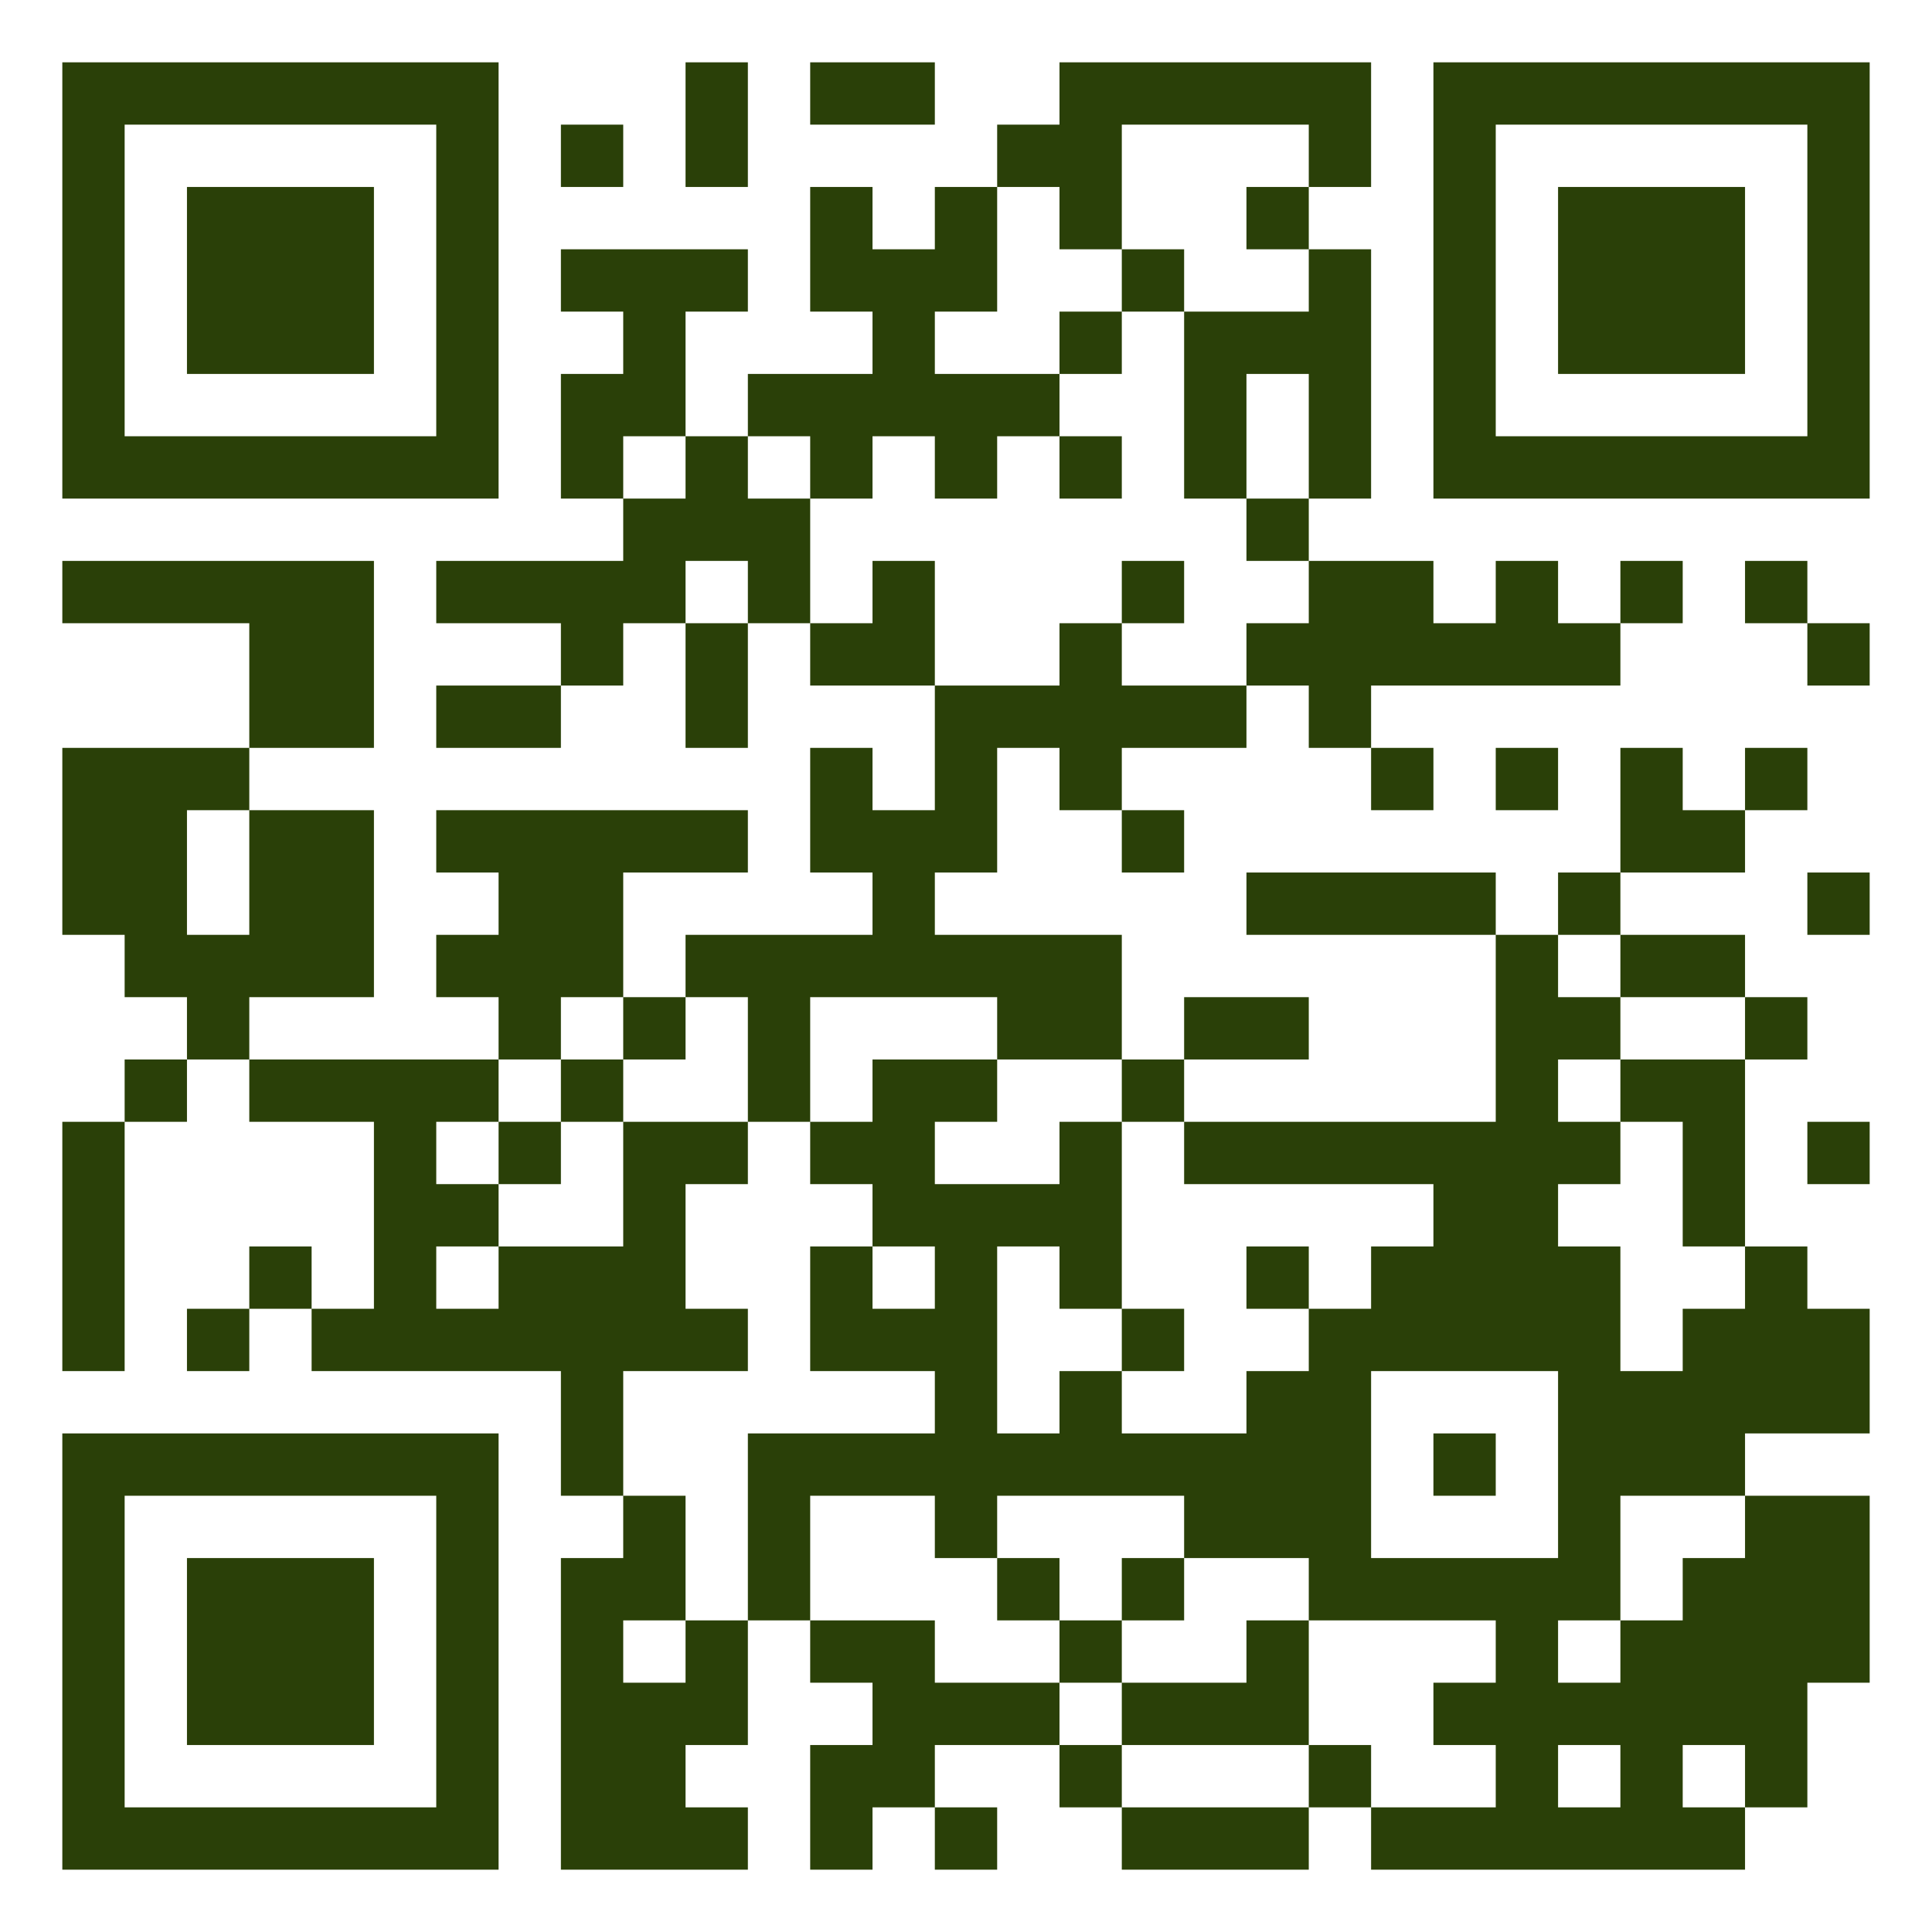
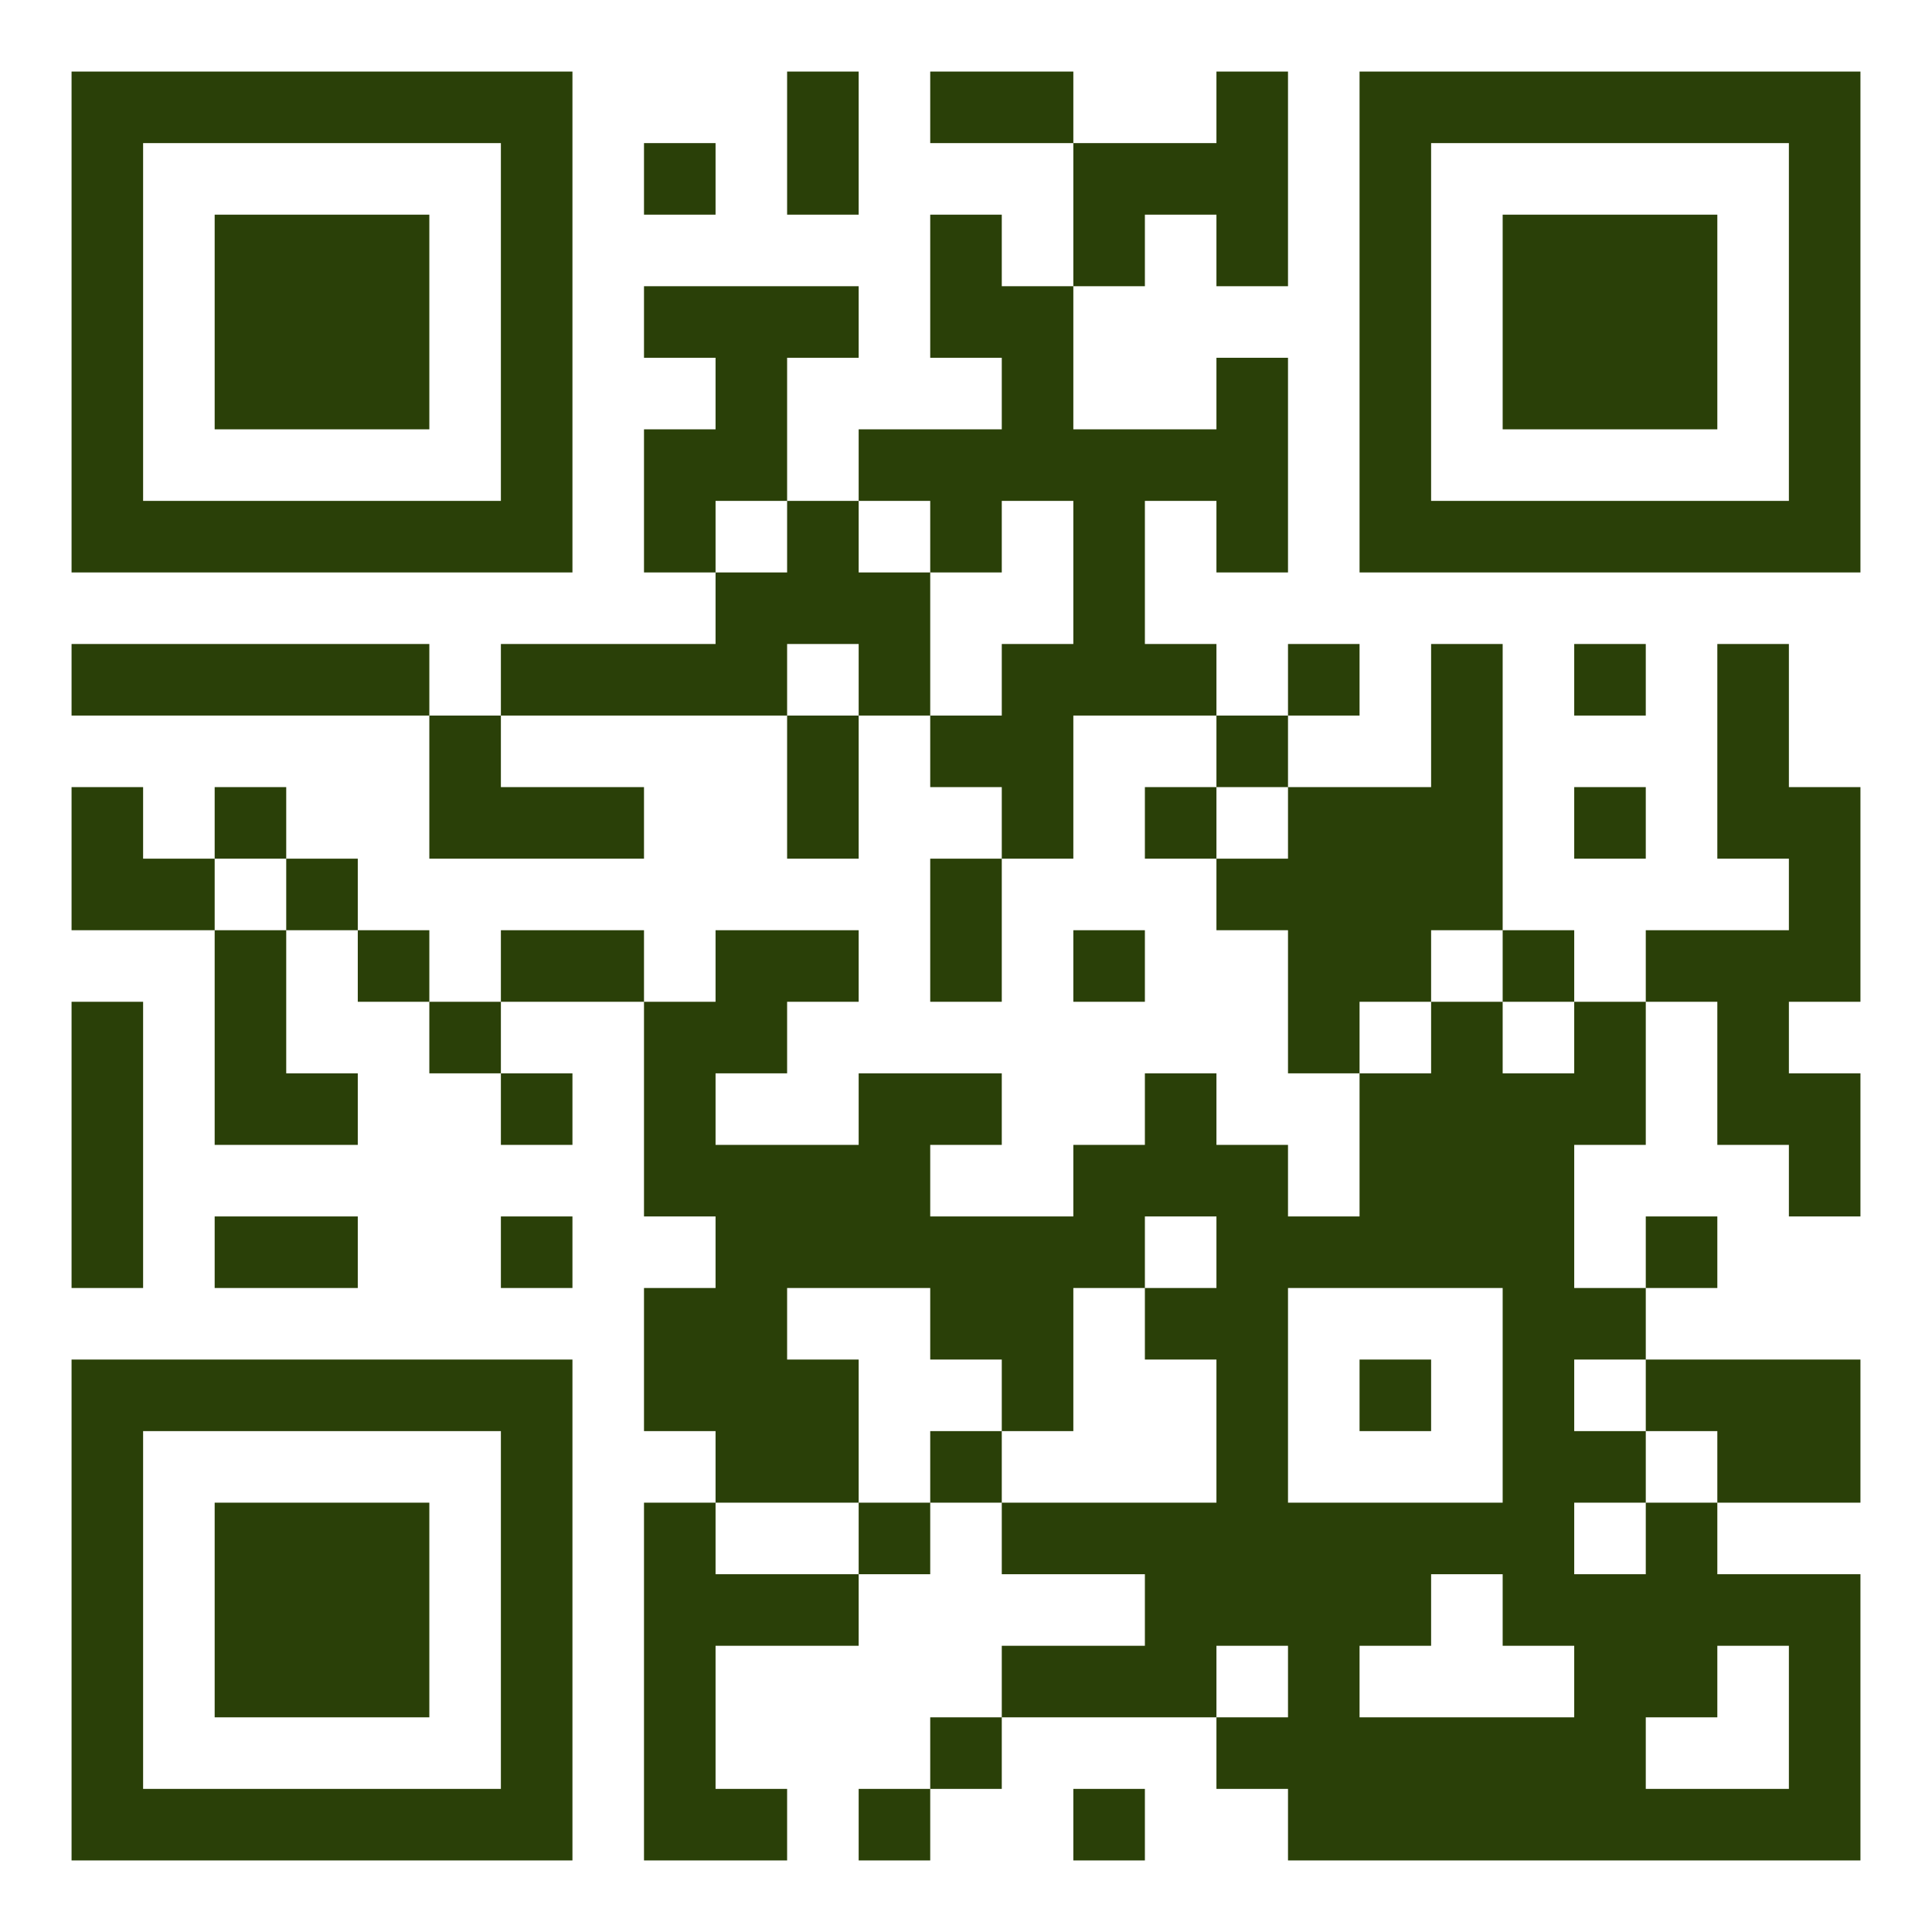
- <svg xmlns="http://www.w3.org/2000/svg" version="1.1" width="403" height="403">
-   <rect style="fill:rgb(255, 255, 255);fill-opacity:1" x="0" y="0" width="403" height="403" />
+ <svg xmlns="http://www.w3.org/2000/svg" version="1.1" width="486" height="486">
+   <rect style="fill:rgb(255, 255, 255);fill-opacity:1" x="0" y="0" width="486" height="486" />
  <g id="elements">
-     <path style="fill:rgb(42, 64, 8)" d="M 13,13 l 13,0 0,13 -13,0 z M 26,13 l 13,0 0,13 -13,0 z M 39,13 l 13,0 0,13 -13,0 z M 52,13 l 13,0 0,13 -13,0 z M 65,13 l 13,0 0,13 -13,0 z M 78,13 l 13,0 0,13 -13,0 z M 91,13 l 13,0 0,13 -13,0 z M 143,13 l 13,0 0,13 -13,0 z M 169,13 l 13,0 0,13 -13,0 z M 182,13 l 13,0 0,13 -13,0 z M 221,13 l 13,0 0,13 -13,0 z M 234,13 l 13,0 0,13 -13,0 z M 247,13 l 13,0 0,13 -13,0 z M 260,13 l 13,0 0,13 -13,0 z M 273,13 l 13,0 0,13 -13,0 z M 299,13 l 13,0 0,13 -13,0 z M 312,13 l 13,0 0,13 -13,0 z M 325,13 l 13,0 0,13 -13,0 z M 338,13 l 13,0 0,13 -13,0 z M 351,13 l 13,0 0,13 -13,0 z M 364,13 l 13,0 0,13 -13,0 z M 377,13 l 13,0 0,13 -13,0 z M 13,26 l 13,0 0,13 -13,0 z M 91,26 l 13,0 0,13 -13,0 z M 117,26 l 13,0 0,13 -13,0 z M 143,26 l 13,0 0,13 -13,0 z M 208,26 l 13,0 0,13 -13,0 z M 221,26 l 13,0 0,13 -13,0 z M 273,26 l 13,0 0,13 -13,0 z M 299,26 l 13,0 0,13 -13,0 z M 377,26 l 13,0 0,13 -13,0 z M 13,39 l 13,0 0,13 -13,0 z M 39,39 l 13,0 0,13 -13,0 z M 52,39 l 13,0 0,13 -13,0 z M 65,39 l 13,0 0,13 -13,0 z M 91,39 l 13,0 0,13 -13,0 z M 169,39 l 13,0 0,13 -13,0 z M 195,39 l 13,0 0,13 -13,0 z M 221,39 l 13,0 0,13 -13,0 z M 260,39 l 13,0 0,13 -13,0 z M 299,39 l 13,0 0,13 -13,0 z M 325,39 l 13,0 0,13 -13,0 z M 338,39 l 13,0 0,13 -13,0 z M 351,39 l 13,0 0,13 -13,0 z M 377,39 l 13,0 0,13 -13,0 z M 13,52 l 13,0 0,13 -13,0 z M 39,52 l 13,0 0,13 -13,0 z M 52,52 l 13,0 0,13 -13,0 z M 65,52 l 13,0 0,13 -13,0 z M 91,52 l 13,0 0,13 -13,0 z M 117,52 l 13,0 0,13 -13,0 z M 130,52 l 13,0 0,13 -13,0 z M 143,52 l 13,0 0,13 -13,0 z M 169,52 l 13,0 0,13 -13,0 z M 182,52 l 13,0 0,13 -13,0 z M 195,52 l 13,0 0,13 -13,0 z M 234,52 l 13,0 0,13 -13,0 z M 273,52 l 13,0 0,13 -13,0 z M 299,52 l 13,0 0,13 -13,0 z M 325,52 l 13,0 0,13 -13,0 z M 338,52 l 13,0 0,13 -13,0 z M 351,52 l 13,0 0,13 -13,0 z M 377,52 l 13,0 0,13 -13,0 z M 13,65 l 13,0 0,13 -13,0 z M 39,65 l 13,0 0,13 -13,0 z M 52,65 l 13,0 0,13 -13,0 z M 65,65 l 13,0 0,13 -13,0 z M 91,65 l 13,0 0,13 -13,0 z M 130,65 l 13,0 0,13 -13,0 z M 182,65 l 13,0 0,13 -13,0 z M 221,65 l 13,0 0,13 -13,0 z M 247,65 l 13,0 0,13 -13,0 z M 260,65 l 13,0 0,13 -13,0 z M 273,65 l 13,0 0,13 -13,0 z M 299,65 l 13,0 0,13 -13,0 z M 325,65 l 13,0 0,13 -13,0 z M 338,65 l 13,0 0,13 -13,0 z M 351,65 l 13,0 0,13 -13,0 z M 377,65 l 13,0 0,13 -13,0 z M 13,78 l 13,0 0,13 -13,0 z M 91,78 l 13,0 0,13 -13,0 z M 117,78 l 13,0 0,13 -13,0 z M 130,78 l 13,0 0,13 -13,0 z M 156,78 l 13,0 0,13 -13,0 z M 169,78 l 13,0 0,13 -13,0 z M 182,78 l 13,0 0,13 -13,0 z M 195,78 l 13,0 0,13 -13,0 z M 208,78 l 13,0 0,13 -13,0 z M 247,78 l 13,0 0,13 -13,0 z M 273,78 l 13,0 0,13 -13,0 z M 299,78 l 13,0 0,13 -13,0 z M 377,78 l 13,0 0,13 -13,0 z M 13,91 l 13,0 0,13 -13,0 z M 26,91 l 13,0 0,13 -13,0 z M 39,91 l 13,0 0,13 -13,0 z M 52,91 l 13,0 0,13 -13,0 z M 65,91 l 13,0 0,13 -13,0 z M 78,91 l 13,0 0,13 -13,0 z M 91,91 l 13,0 0,13 -13,0 z M 117,91 l 13,0 0,13 -13,0 z M 143,91 l 13,0 0,13 -13,0 z M 169,91 l 13,0 0,13 -13,0 z M 195,91 l 13,0 0,13 -13,0 z M 221,91 l 13,0 0,13 -13,0 z M 247,91 l 13,0 0,13 -13,0 z M 273,91 l 13,0 0,13 -13,0 z M 299,91 l 13,0 0,13 -13,0 z M 312,91 l 13,0 0,13 -13,0 z M 325,91 l 13,0 0,13 -13,0 z M 338,91 l 13,0 0,13 -13,0 z M 351,91 l 13,0 0,13 -13,0 z M 364,91 l 13,0 0,13 -13,0 z M 377,91 l 13,0 0,13 -13,0 z M 130,104 l 13,0 0,13 -13,0 z M 143,104 l 13,0 0,13 -13,0 z M 156,104 l 13,0 0,13 -13,0 z M 260,104 l 13,0 0,13 -13,0 z M 13,117 l 13,0 0,13 -13,0 z M 26,117 l 13,0 0,13 -13,0 z M 39,117 l 13,0 0,13 -13,0 z M 52,117 l 13,0 0,13 -13,0 z M 65,117 l 13,0 0,13 -13,0 z M 91,117 l 13,0 0,13 -13,0 z M 104,117 l 13,0 0,13 -13,0 z M 117,117 l 13,0 0,13 -13,0 z M 130,117 l 13,0 0,13 -13,0 z M 156,117 l 13,0 0,13 -13,0 z M 182,117 l 13,0 0,13 -13,0 z M 234,117 l 13,0 0,13 -13,0 z M 273,117 l 13,0 0,13 -13,0 z M 286,117 l 13,0 0,13 -13,0 z M 312,117 l 13,0 0,13 -13,0 z M 338,117 l 13,0 0,13 -13,0 z M 364,117 l 13,0 0,13 -13,0 z M 52,130 l 13,0 0,13 -13,0 z M 65,130 l 13,0 0,13 -13,0 z M 117,130 l 13,0 0,13 -13,0 z M 143,130 l 13,0 0,13 -13,0 z M 169,130 l 13,0 0,13 -13,0 z M 182,130 l 13,0 0,13 -13,0 z M 221,130 l 13,0 0,13 -13,0 z M 260,130 l 13,0 0,13 -13,0 z M 273,130 l 13,0 0,13 -13,0 z M 286,130 l 13,0 0,13 -13,0 z M 299,130 l 13,0 0,13 -13,0 z M 312,130 l 13,0 0,13 -13,0 z M 325,130 l 13,0 0,13 -13,0 z M 377,130 l 13,0 0,13 -13,0 z M 52,143 l 13,0 0,13 -13,0 z M 65,143 l 13,0 0,13 -13,0 z M 91,143 l 13,0 0,13 -13,0 z M 104,143 l 13,0 0,13 -13,0 z M 143,143 l 13,0 0,13 -13,0 z M 195,143 l 13,0 0,13 -13,0 z M 208,143 l 13,0 0,13 -13,0 z M 221,143 l 13,0 0,13 -13,0 z M 234,143 l 13,0 0,13 -13,0 z M 247,143 l 13,0 0,13 -13,0 z M 273,143 l 13,0 0,13 -13,0 z M 13,156 l 13,0 0,13 -13,0 z M 26,156 l 13,0 0,13 -13,0 z M 39,156 l 13,0 0,13 -13,0 z M 169,156 l 13,0 0,13 -13,0 z M 195,156 l 13,0 0,13 -13,0 z M 221,156 l 13,0 0,13 -13,0 z M 286,156 l 13,0 0,13 -13,0 z M 312,156 l 13,0 0,13 -13,0 z M 338,156 l 13,0 0,13 -13,0 z M 364,156 l 13,0 0,13 -13,0 z M 13,169 l 13,0 0,13 -13,0 z M 26,169 l 13,0 0,13 -13,0 z M 52,169 l 13,0 0,13 -13,0 z M 65,169 l 13,0 0,13 -13,0 z M 91,169 l 13,0 0,13 -13,0 z M 104,169 l 13,0 0,13 -13,0 z M 117,169 l 13,0 0,13 -13,0 z M 130,169 l 13,0 0,13 -13,0 z M 143,169 l 13,0 0,13 -13,0 z M 169,169 l 13,0 0,13 -13,0 z M 182,169 l 13,0 0,13 -13,0 z M 195,169 l 13,0 0,13 -13,0 z M 234,169 l 13,0 0,13 -13,0 z M 338,169 l 13,0 0,13 -13,0 z M 351,169 l 13,0 0,13 -13,0 z M 13,182 l 13,0 0,13 -13,0 z M 26,182 l 13,0 0,13 -13,0 z M 52,182 l 13,0 0,13 -13,0 z M 65,182 l 13,0 0,13 -13,0 z M 104,182 l 13,0 0,13 -13,0 z M 117,182 l 13,0 0,13 -13,0 z M 182,182 l 13,0 0,13 -13,0 z M 260,182 l 13,0 0,13 -13,0 z M 273,182 l 13,0 0,13 -13,0 z M 286,182 l 13,0 0,13 -13,0 z M 299,182 l 13,0 0,13 -13,0 z M 325,182 l 13,0 0,13 -13,0 z M 377,182 l 13,0 0,13 -13,0 z M 26,195 l 13,0 0,13 -13,0 z M 39,195 l 13,0 0,13 -13,0 z M 52,195 l 13,0 0,13 -13,0 z M 65,195 l 13,0 0,13 -13,0 z M 91,195 l 13,0 0,13 -13,0 z M 104,195 l 13,0 0,13 -13,0 z M 117,195 l 13,0 0,13 -13,0 z M 143,195 l 13,0 0,13 -13,0 z M 156,195 l 13,0 0,13 -13,0 z M 169,195 l 13,0 0,13 -13,0 z M 182,195 l 13,0 0,13 -13,0 z M 195,195 l 13,0 0,13 -13,0 z M 208,195 l 13,0 0,13 -13,0 z M 221,195 l 13,0 0,13 -13,0 z M 312,195 l 13,0 0,13 -13,0 z M 338,195 l 13,0 0,13 -13,0 z M 351,195 l 13,0 0,13 -13,0 z M 39,208 l 13,0 0,13 -13,0 z M 104,208 l 13,0 0,13 -13,0 z M 130,208 l 13,0 0,13 -13,0 z M 156,208 l 13,0 0,13 -13,0 z M 208,208 l 13,0 0,13 -13,0 z M 221,208 l 13,0 0,13 -13,0 z M 247,208 l 13,0 0,13 -13,0 z M 260,208 l 13,0 0,13 -13,0 z M 312,208 l 13,0 0,13 -13,0 z M 325,208 l 13,0 0,13 -13,0 z M 364,208 l 13,0 0,13 -13,0 z M 26,221 l 13,0 0,13 -13,0 z M 52,221 l 13,0 0,13 -13,0 z M 65,221 l 13,0 0,13 -13,0 z M 78,221 l 13,0 0,13 -13,0 z M 91,221 l 13,0 0,13 -13,0 z M 117,221 l 13,0 0,13 -13,0 z M 156,221 l 13,0 0,13 -13,0 z M 182,221 l 13,0 0,13 -13,0 z M 195,221 l 13,0 0,13 -13,0 z M 234,221 l 13,0 0,13 -13,0 z M 312,221 l 13,0 0,13 -13,0 z M 338,221 l 13,0 0,13 -13,0 z M 351,221 l 13,0 0,13 -13,0 z M 13,234 l 13,0 0,13 -13,0 z M 78,234 l 13,0 0,13 -13,0 z M 104,234 l 13,0 0,13 -13,0 z M 130,234 l 13,0 0,13 -13,0 z M 143,234 l 13,0 0,13 -13,0 z M 169,234 l 13,0 0,13 -13,0 z M 182,234 l 13,0 0,13 -13,0 z M 221,234 l 13,0 0,13 -13,0 z M 247,234 l 13,0 0,13 -13,0 z M 260,234 l 13,0 0,13 -13,0 z M 273,234 l 13,0 0,13 -13,0 z M 286,234 l 13,0 0,13 -13,0 z M 299,234 l 13,0 0,13 -13,0 z M 312,234 l 13,0 0,13 -13,0 z M 325,234 l 13,0 0,13 -13,0 z M 351,234 l 13,0 0,13 -13,0 z M 377,234 l 13,0 0,13 -13,0 z M 13,247 l 13,0 0,13 -13,0 z M 78,247 l 13,0 0,13 -13,0 z M 91,247 l 13,0 0,13 -13,0 z M 130,247 l 13,0 0,13 -13,0 z M 182,247 l 13,0 0,13 -13,0 z M 195,247 l 13,0 0,13 -13,0 z M 208,247 l 13,0 0,13 -13,0 z M 221,247 l 13,0 0,13 -13,0 z M 299,247 l 13,0 0,13 -13,0 z M 312,247 l 13,0 0,13 -13,0 z M 351,247 l 13,0 0,13 -13,0 z M 13,260 l 13,0 0,13 -13,0 z M 52,260 l 13,0 0,13 -13,0 z M 78,260 l 13,0 0,13 -13,0 z M 104,260 l 13,0 0,13 -13,0 z M 117,260 l 13,0 0,13 -13,0 z M 130,260 l 13,0 0,13 -13,0 z M 169,260 l 13,0 0,13 -13,0 z M 195,260 l 13,0 0,13 -13,0 z M 221,260 l 13,0 0,13 -13,0 z M 260,260 l 13,0 0,13 -13,0 z M 286,260 l 13,0 0,13 -13,0 z M 299,260 l 13,0 0,13 -13,0 z M 312,260 l 13,0 0,13 -13,0 z M 325,260 l 13,0 0,13 -13,0 z M 364,260 l 13,0 0,13 -13,0 z M 13,273 l 13,0 0,13 -13,0 z M 39,273 l 13,0 0,13 -13,0 z M 65,273 l 13,0 0,13 -13,0 z M 78,273 l 13,0 0,13 -13,0 z M 91,273 l 13,0 0,13 -13,0 z M 104,273 l 13,0 0,13 -13,0 z M 117,273 l 13,0 0,13 -13,0 z M 130,273 l 13,0 0,13 -13,0 z M 143,273 l 13,0 0,13 -13,0 z M 169,273 l 13,0 0,13 -13,0 z M 182,273 l 13,0 0,13 -13,0 z M 195,273 l 13,0 0,13 -13,0 z M 234,273 l 13,0 0,13 -13,0 z M 273,273 l 13,0 0,13 -13,0 z M 286,273 l 13,0 0,13 -13,0 z M 299,273 l 13,0 0,13 -13,0 z M 312,273 l 13,0 0,13 -13,0 z M 325,273 l 13,0 0,13 -13,0 z M 351,273 l 13,0 0,13 -13,0 z M 364,273 l 13,0 0,13 -13,0 z M 377,273 l 13,0 0,13 -13,0 z M 117,286 l 13,0 0,13 -13,0 z M 195,286 l 13,0 0,13 -13,0 z M 221,286 l 13,0 0,13 -13,0 z M 260,286 l 13,0 0,13 -13,0 z M 273,286 l 13,0 0,13 -13,0 z M 325,286 l 13,0 0,13 -13,0 z M 338,286 l 13,0 0,13 -13,0 z M 351,286 l 13,0 0,13 -13,0 z M 364,286 l 13,0 0,13 -13,0 z M 377,286 l 13,0 0,13 -13,0 z M 13,299 l 13,0 0,13 -13,0 z M 26,299 l 13,0 0,13 -13,0 z M 39,299 l 13,0 0,13 -13,0 z M 52,299 l 13,0 0,13 -13,0 z M 65,299 l 13,0 0,13 -13,0 z M 78,299 l 13,0 0,13 -13,0 z M 91,299 l 13,0 0,13 -13,0 z M 117,299 l 13,0 0,13 -13,0 z M 156,299 l 13,0 0,13 -13,0 z M 169,299 l 13,0 0,13 -13,0 z M 182,299 l 13,0 0,13 -13,0 z M 195,299 l 13,0 0,13 -13,0 z M 208,299 l 13,0 0,13 -13,0 z M 221,299 l 13,0 0,13 -13,0 z M 234,299 l 13,0 0,13 -13,0 z M 247,299 l 13,0 0,13 -13,0 z M 260,299 l 13,0 0,13 -13,0 z M 273,299 l 13,0 0,13 -13,0 z M 299,299 l 13,0 0,13 -13,0 z M 325,299 l 13,0 0,13 -13,0 z M 338,299 l 13,0 0,13 -13,0 z M 351,299 l 13,0 0,13 -13,0 z M 13,312 l 13,0 0,13 -13,0 z M 91,312 l 13,0 0,13 -13,0 z M 130,312 l 13,0 0,13 -13,0 z M 156,312 l 13,0 0,13 -13,0 z M 195,312 l 13,0 0,13 -13,0 z M 247,312 l 13,0 0,13 -13,0 z M 260,312 l 13,0 0,13 -13,0 z M 273,312 l 13,0 0,13 -13,0 z M 325,312 l 13,0 0,13 -13,0 z M 364,312 l 13,0 0,13 -13,0 z M 377,312 l 13,0 0,13 -13,0 z M 13,325 l 13,0 0,13 -13,0 z M 39,325 l 13,0 0,13 -13,0 z M 52,325 l 13,0 0,13 -13,0 z M 65,325 l 13,0 0,13 -13,0 z M 91,325 l 13,0 0,13 -13,0 z M 117,325 l 13,0 0,13 -13,0 z M 130,325 l 13,0 0,13 -13,0 z M 156,325 l 13,0 0,13 -13,0 z M 208,325 l 13,0 0,13 -13,0 z M 234,325 l 13,0 0,13 -13,0 z M 273,325 l 13,0 0,13 -13,0 z M 286,325 l 13,0 0,13 -13,0 z M 299,325 l 13,0 0,13 -13,0 z M 312,325 l 13,0 0,13 -13,0 z M 325,325 l 13,0 0,13 -13,0 z M 351,325 l 13,0 0,13 -13,0 z M 364,325 l 13,0 0,13 -13,0 z M 377,325 l 13,0 0,13 -13,0 z M 13,338 l 13,0 0,13 -13,0 z M 39,338 l 13,0 0,13 -13,0 z M 52,338 l 13,0 0,13 -13,0 z M 65,338 l 13,0 0,13 -13,0 z M 91,338 l 13,0 0,13 -13,0 z M 117,338 l 13,0 0,13 -13,0 z M 143,338 l 13,0 0,13 -13,0 z M 169,338 l 13,0 0,13 -13,0 z M 182,338 l 13,0 0,13 -13,0 z M 221,338 l 13,0 0,13 -13,0 z M 260,338 l 13,0 0,13 -13,0 z M 312,338 l 13,0 0,13 -13,0 z M 338,338 l 13,0 0,13 -13,0 z M 351,338 l 13,0 0,13 -13,0 z M 364,338 l 13,0 0,13 -13,0 z M 377,338 l 13,0 0,13 -13,0 z M 13,351 l 13,0 0,13 -13,0 z M 39,351 l 13,0 0,13 -13,0 z M 52,351 l 13,0 0,13 -13,0 z M 65,351 l 13,0 0,13 -13,0 z M 91,351 l 13,0 0,13 -13,0 z M 117,351 l 13,0 0,13 -13,0 z M 130,351 l 13,0 0,13 -13,0 z M 143,351 l 13,0 0,13 -13,0 z M 182,351 l 13,0 0,13 -13,0 z M 195,351 l 13,0 0,13 -13,0 z M 208,351 l 13,0 0,13 -13,0 z M 234,351 l 13,0 0,13 -13,0 z M 247,351 l 13,0 0,13 -13,0 z M 260,351 l 13,0 0,13 -13,0 z M 299,351 l 13,0 0,13 -13,0 z M 312,351 l 13,0 0,13 -13,0 z M 325,351 l 13,0 0,13 -13,0 z M 338,351 l 13,0 0,13 -13,0 z M 351,351 l 13,0 0,13 -13,0 z M 364,351 l 13,0 0,13 -13,0 z M 13,364 l 13,0 0,13 -13,0 z M 91,364 l 13,0 0,13 -13,0 z M 117,364 l 13,0 0,13 -13,0 z M 130,364 l 13,0 0,13 -13,0 z M 169,364 l 13,0 0,13 -13,0 z M 182,364 l 13,0 0,13 -13,0 z M 221,364 l 13,0 0,13 -13,0 z M 273,364 l 13,0 0,13 -13,0 z M 312,364 l 13,0 0,13 -13,0 z M 338,364 l 13,0 0,13 -13,0 z M 364,364 l 13,0 0,13 -13,0 z M 13,377 l 13,0 0,13 -13,0 z M 26,377 l 13,0 0,13 -13,0 z M 39,377 l 13,0 0,13 -13,0 z M 52,377 l 13,0 0,13 -13,0 z M 65,377 l 13,0 0,13 -13,0 z M 78,377 l 13,0 0,13 -13,0 z M 91,377 l 13,0 0,13 -13,0 z M 117,377 l 13,0 0,13 -13,0 z M 130,377 l 13,0 0,13 -13,0 z M 143,377 l 13,0 0,13 -13,0 z M 169,377 l 13,0 0,13 -13,0 z M 195,377 l 13,0 0,13 -13,0 z M 234,377 l 13,0 0,13 -13,0 z M 247,377 l 13,0 0,13 -13,0 z M 260,377 l 13,0 0,13 -13,0 z M 286,377 l 13,0 0,13 -13,0 z M 299,377 l 13,0 0,13 -13,0 z M 312,377 l 13,0 0,13 -13,0 z M 325,377 l 13,0 0,13 -13,0 z M 338,377 l 13,0 0,13 -13,0 z M 351,377 l 13,0 0,13 -13,0 z " />
+     <path style="fill:rgb(42, 64, 8)" d="M 18,18 l 18,0 0,18 -18,0 z M 36,18 l 18,0 0,18 -18,0 z M 54,18 l 18,0 0,18 -18,0 z M 72,18 l 18,0 0,18 -18,0 z M 90,18 l 18,0 0,18 -18,0 z M 108,18 l 18,0 0,18 -18,0 z M 126,18 l 18,0 0,18 -18,0 z M 198,18 l 18,0 0,18 -18,0 z M 234,18 l 18,0 0,18 -18,0 z M 252,18 l 18,0 0,18 -18,0 z M 306,18 l 18,0 0,18 -18,0 z M 342,18 l 18,0 0,18 -18,0 z M 360,18 l 18,0 0,18 -18,0 z M 378,18 l 18,0 0,18 -18,0 z M 396,18 l 18,0 0,18 -18,0 z M 414,18 l 18,0 0,18 -18,0 z M 432,18 l 18,0 0,18 -18,0 z M 450,18 l 18,0 0,18 -18,0 z M 18,36 l 18,0 0,18 -18,0 z M 126,36 l 18,0 0,18 -18,0 z M 162,36 l 18,0 0,18 -18,0 z M 198,36 l 18,0 0,18 -18,0 z M 270,36 l 18,0 0,18 -18,0 z M 288,36 l 18,0 0,18 -18,0 z M 306,36 l 18,0 0,18 -18,0 z M 342,36 l 18,0 0,18 -18,0 z M 450,36 l 18,0 0,18 -18,0 z M 18,54 l 18,0 0,18 -18,0 z M 54,54 l 18,0 0,18 -18,0 z M 72,54 l 18,0 0,18 -18,0 z M 90,54 l 18,0 0,18 -18,0 z M 126,54 l 18,0 0,18 -18,0 z M 234,54 l 18,0 0,18 -18,0 z M 270,54 l 18,0 0,18 -18,0 z M 306,54 l 18,0 0,18 -18,0 z M 342,54 l 18,0 0,18 -18,0 z M 378,54 l 18,0 0,18 -18,0 z M 396,54 l 18,0 0,18 -18,0 z M 414,54 l 18,0 0,18 -18,0 z M 450,54 l 18,0 0,18 -18,0 z M 18,72 l 18,0 0,18 -18,0 z M 54,72 l 18,0 0,18 -18,0 z M 72,72 l 18,0 0,18 -18,0 z M 90,72 l 18,0 0,18 -18,0 z M 126,72 l 18,0 0,18 -18,0 z M 162,72 l 18,0 0,18 -18,0 z M 180,72 l 18,0 0,18 -18,0 z M 198,72 l 18,0 0,18 -18,0 z M 234,72 l 18,0 0,18 -18,0 z M 252,72 l 18,0 0,18 -18,0 z M 342,72 l 18,0 0,18 -18,0 z M 378,72 l 18,0 0,18 -18,0 z M 396,72 l 18,0 0,18 -18,0 z M 414,72 l 18,0 0,18 -18,0 z M 450,72 l 18,0 0,18 -18,0 z M 18,90 l 18,0 0,18 -18,0 z M 54,90 l 18,0 0,18 -18,0 z M 72,90 l 18,0 0,18 -18,0 z M 90,90 l 18,0 0,18 -18,0 z M 126,90 l 18,0 0,18 -18,0 z M 180,90 l 18,0 0,18 -18,0 z M 252,90 l 18,0 0,18 -18,0 z M 306,90 l 18,0 0,18 -18,0 z M 342,90 l 18,0 0,18 -18,0 z M 378,90 l 18,0 0,18 -18,0 z M 396,90 l 18,0 0,18 -18,0 z M 414,90 l 18,0 0,18 -18,0 z M 450,90 l 18,0 0,18 -18,0 z M 18,108 l 18,0 0,18 -18,0 z M 126,108 l 18,0 0,18 -18,0 z M 162,108 l 18,0 0,18 -18,0 z M 180,108 l 18,0 0,18 -18,0 z M 216,108 l 18,0 0,18 -18,0 z M 234,108 l 18,0 0,18 -18,0 z M 252,108 l 18,0 0,18 -18,0 z M 270,108 l 18,0 0,18 -18,0 z M 288,108 l 18,0 0,18 -18,0 z M 306,108 l 18,0 0,18 -18,0 z M 342,108 l 18,0 0,18 -18,0 z M 450,108 l 18,0 0,18 -18,0 z M 18,126 l 18,0 0,18 -18,0 z M 36,126 l 18,0 0,18 -18,0 z M 54,126 l 18,0 0,18 -18,0 z M 72,126 l 18,0 0,18 -18,0 z M 90,126 l 18,0 0,18 -18,0 z M 108,126 l 18,0 0,18 -18,0 z M 126,126 l 18,0 0,18 -18,0 z M 162,126 l 18,0 0,18 -18,0 z M 198,126 l 18,0 0,18 -18,0 z M 234,126 l 18,0 0,18 -18,0 z M 270,126 l 18,0 0,18 -18,0 z M 306,126 l 18,0 0,18 -18,0 z M 342,126 l 18,0 0,18 -18,0 z M 360,126 l 18,0 0,18 -18,0 z M 378,126 l 18,0 0,18 -18,0 z M 396,126 l 18,0 0,18 -18,0 z M 414,126 l 18,0 0,18 -18,0 z M 432,126 l 18,0 0,18 -18,0 z M 450,126 l 18,0 0,18 -18,0 z M 180,144 l 18,0 0,18 -18,0 z M 198,144 l 18,0 0,18 -18,0 z M 216,144 l 18,0 0,18 -18,0 z M 270,144 l 18,0 0,18 -18,0 z M 18,162 l 18,0 0,18 -18,0 z M 36,162 l 18,0 0,18 -18,0 z M 54,162 l 18,0 0,18 -18,0 z M 72,162 l 18,0 0,18 -18,0 z M 90,162 l 18,0 0,18 -18,0 z M 126,162 l 18,0 0,18 -18,0 z M 144,162 l 18,0 0,18 -18,0 z M 162,162 l 18,0 0,18 -18,0 z M 180,162 l 18,0 0,18 -18,0 z M 216,162 l 18,0 0,18 -18,0 z M 252,162 l 18,0 0,18 -18,0 z M 270,162 l 18,0 0,18 -18,0 z M 288,162 l 18,0 0,18 -18,0 z M 324,162 l 18,0 0,18 -18,0 z M 360,162 l 18,0 0,18 -18,0 z M 396,162 l 18,0 0,18 -18,0 z M 432,162 l 18,0 0,18 -18,0 z M 108,180 l 18,0 0,18 -18,0 z M 198,180 l 18,0 0,18 -18,0 z M 234,180 l 18,0 0,18 -18,0 z M 252,180 l 18,0 0,18 -18,0 z M 306,180 l 18,0 0,18 -18,0 z M 360,180 l 18,0 0,18 -18,0 z M 432,180 l 18,0 0,18 -18,0 z M 18,198 l 18,0 0,18 -18,0 z M 54,198 l 18,0 0,18 -18,0 z M 108,198 l 18,0 0,18 -18,0 z M 126,198 l 18,0 0,18 -18,0 z M 144,198 l 18,0 0,18 -18,0 z M 198,198 l 18,0 0,18 -18,0 z M 252,198 l 18,0 0,18 -18,0 z M 288,198 l 18,0 0,18 -18,0 z M 324,198 l 18,0 0,18 -18,0 z M 342,198 l 18,0 0,18 -18,0 z M 360,198 l 18,0 0,18 -18,0 z M 396,198 l 18,0 0,18 -18,0 z M 432,198 l 18,0 0,18 -18,0 z M 450,198 l 18,0 0,18 -18,0 z M 18,216 l 18,0 0,18 -18,0 z M 36,216 l 18,0 0,18 -18,0 z M 72,216 l 18,0 0,18 -18,0 z M 234,216 l 18,0 0,18 -18,0 z M 306,216 l 18,0 0,18 -18,0 z M 324,216 l 18,0 0,18 -18,0 z M 342,216 l 18,0 0,18 -18,0 z M 360,216 l 18,0 0,18 -18,0 z M 450,216 l 18,0 0,18 -18,0 z M 54,234 l 18,0 0,18 -18,0 z M 90,234 l 18,0 0,18 -18,0 z M 126,234 l 18,0 0,18 -18,0 z M 144,234 l 18,0 0,18 -18,0 z M 180,234 l 18,0 0,18 -18,0 z M 198,234 l 18,0 0,18 -18,0 z M 234,234 l 18,0 0,18 -18,0 z M 270,234 l 18,0 0,18 -18,0 z M 324,234 l 18,0 0,18 -18,0 z M 342,234 l 18,0 0,18 -18,0 z M 378,234 l 18,0 0,18 -18,0 z M 414,234 l 18,0 0,18 -18,0 z M 432,234 l 18,0 0,18 -18,0 z M 450,234 l 18,0 0,18 -18,0 z M 18,252 l 18,0 0,18 -18,0 z M 54,252 l 18,0 0,18 -18,0 z M 108,252 l 18,0 0,18 -18,0 z M 162,252 l 18,0 0,18 -18,0 z M 180,252 l 18,0 0,18 -18,0 z M 324,252 l 18,0 0,18 -18,0 z M 360,252 l 18,0 0,18 -18,0 z M 396,252 l 18,0 0,18 -18,0 z M 432,252 l 18,0 0,18 -18,0 z M 18,270 l 18,0 0,18 -18,0 z M 54,270 l 18,0 0,18 -18,0 z M 72,270 l 18,0 0,18 -18,0 z M 126,270 l 18,0 0,18 -18,0 z M 162,270 l 18,0 0,18 -18,0 z M 216,270 l 18,0 0,18 -18,0 z M 234,270 l 18,0 0,18 -18,0 z M 288,270 l 18,0 0,18 -18,0 z M 342,270 l 18,0 0,18 -18,0 z M 360,270 l 18,0 0,18 -18,0 z M 378,270 l 18,0 0,18 -18,0 z M 396,270 l 18,0 0,18 -18,0 z M 432,270 l 18,0 0,18 -18,0 z M 450,270 l 18,0 0,18 -18,0 z M 18,288 l 18,0 0,18 -18,0 z M 162,288 l 18,0 0,18 -18,0 z M 180,288 l 18,0 0,18 -18,0 z M 198,288 l 18,0 0,18 -18,0 z M 216,288 l 18,0 0,18 -18,0 z M 270,288 l 18,0 0,18 -18,0 z M 288,288 l 18,0 0,18 -18,0 z M 306,288 l 18,0 0,18 -18,0 z M 342,288 l 18,0 0,18 -18,0 z M 360,288 l 18,0 0,18 -18,0 z M 378,288 l 18,0 0,18 -18,0 z M 450,288 l 18,0 0,18 -18,0 z M 18,306 l 18,0 0,18 -18,0 z M 54,306 l 18,0 0,18 -18,0 z M 72,306 l 18,0 0,18 -18,0 z M 126,306 l 18,0 0,18 -18,0 z M 180,306 l 18,0 0,18 -18,0 z M 198,306 l 18,0 0,18 -18,0 z M 216,306 l 18,0 0,18 -18,0 z M 234,306 l 18,0 0,18 -18,0 z M 252,306 l 18,0 0,18 -18,0 z M 270,306 l 18,0 0,18 -18,0 z M 306,306 l 18,0 0,18 -18,0 z M 324,306 l 18,0 0,18 -18,0 z M 342,306 l 18,0 0,18 -18,0 z M 360,306 l 18,0 0,18 -18,0 z M 378,306 l 18,0 0,18 -18,0 z M 414,306 l 18,0 0,18 -18,0 z M 162,324 l 18,0 0,18 -18,0 z M 180,324 l 18,0 0,18 -18,0 z M 234,324 l 18,0 0,18 -18,0 z M 252,324 l 18,0 0,18 -18,0 z M 288,324 l 18,0 0,18 -18,0 z M 306,324 l 18,0 0,18 -18,0 z M 378,324 l 18,0 0,18 -18,0 z M 396,324 l 18,0 0,18 -18,0 z M 18,342 l 18,0 0,18 -18,0 z M 36,342 l 18,0 0,18 -18,0 z M 54,342 l 18,0 0,18 -18,0 z M 72,342 l 18,0 0,18 -18,0 z M 90,342 l 18,0 0,18 -18,0 z M 108,342 l 18,0 0,18 -18,0 z M 126,342 l 18,0 0,18 -18,0 z M 162,342 l 18,0 0,18 -18,0 z M 180,342 l 18,0 0,18 -18,0 z M 198,342 l 18,0 0,18 -18,0 z M 252,342 l 18,0 0,18 -18,0 z M 306,342 l 18,0 0,18 -18,0 z M 342,342 l 18,0 0,18 -18,0 z M 378,342 l 18,0 0,18 -18,0 z M 414,342 l 18,0 0,18 -18,0 z M 432,342 l 18,0 0,18 -18,0 z M 450,342 l 18,0 0,18 -18,0 z M 18,360 l 18,0 0,18 -18,0 z M 126,360 l 18,0 0,18 -18,0 z M 180,360 l 18,0 0,18 -18,0 z M 198,360 l 18,0 0,18 -18,0 z M 234,360 l 18,0 0,18 -18,0 z M 306,360 l 18,0 0,18 -18,0 z M 378,360 l 18,0 0,18 -18,0 z M 396,360 l 18,0 0,18 -18,0 z M 432,360 l 18,0 0,18 -18,0 z M 450,360 l 18,0 0,18 -18,0 z M 18,378 l 18,0 0,18 -18,0 z M 54,378 l 18,0 0,18 -18,0 z M 72,378 l 18,0 0,18 -18,0 z M 90,378 l 18,0 0,18 -18,0 z M 126,378 l 18,0 0,18 -18,0 z M 162,378 l 18,0 0,18 -18,0 z M 216,378 l 18,0 0,18 -18,0 z M 252,378 l 18,0 0,18 -18,0 z M 270,378 l 18,0 0,18 -18,0 z M 288,378 l 18,0 0,18 -18,0 z M 306,378 l 18,0 0,18 -18,0 z M 324,378 l 18,0 0,18 -18,0 z M 342,378 l 18,0 0,18 -18,0 z M 360,378 l 18,0 0,18 -18,0 z M 378,378 l 18,0 0,18 -18,0 z M 414,378 l 18,0 0,18 -18,0 z M 18,396 l 18,0 0,18 -18,0 z M 54,396 l 18,0 0,18 -18,0 z M 72,396 l 18,0 0,18 -18,0 z M 90,396 l 18,0 0,18 -18,0 z M 126,396 l 18,0 0,18 -18,0 z M 162,396 l 18,0 0,18 -18,0 z M 180,396 l 18,0 0,18 -18,0 z M 198,396 l 18,0 0,18 -18,0 z M 288,396 l 18,0 0,18 -18,0 z M 306,396 l 18,0 0,18 -18,0 z M 324,396 l 18,0 0,18 -18,0 z M 342,396 l 18,0 0,18 -18,0 z M 378,396 l 18,0 0,18 -18,0 z M 396,396 l 18,0 0,18 -18,0 z M 414,396 l 18,0 0,18 -18,0 z M 432,396 l 18,0 0,18 -18,0 z M 450,396 l 18,0 0,18 -18,0 z M 18,414 l 18,0 0,18 -18,0 z M 54,414 l 18,0 0,18 -18,0 z M 72,414 l 18,0 0,18 -18,0 z M 90,414 l 18,0 0,18 -18,0 z M 126,414 l 18,0 0,18 -18,0 z M 162,414 l 18,0 0,18 -18,0 z M 252,414 l 18,0 0,18 -18,0 z M 270,414 l 18,0 0,18 -18,0 z M 288,414 l 18,0 0,18 -18,0 z M 324,414 l 18,0 0,18 -18,0 z M 396,414 l 18,0 0,18 -18,0 z M 414,414 l 18,0 0,18 -18,0 z M 450,414 l 18,0 0,18 -18,0 z M 18,432 l 18,0 0,18 -18,0 z M 126,432 l 18,0 0,18 -18,0 z M 162,432 l 18,0 0,18 -18,0 z M 234,432 l 18,0 0,18 -18,0 z M 306,432 l 18,0 0,18 -18,0 z M 324,432 l 18,0 0,18 -18,0 z M 342,432 l 18,0 0,18 -18,0 z M 360,432 l 18,0 0,18 -18,0 z M 378,432 l 18,0 0,18 -18,0 z M 396,432 l 18,0 0,18 -18,0 z M 450,432 l 18,0 0,18 -18,0 z M 18,450 l 18,0 0,18 -18,0 z M 36,450 l 18,0 0,18 -18,0 z M 54,450 l 18,0 0,18 -18,0 z M 72,450 l 18,0 0,18 -18,0 z M 90,450 l 18,0 0,18 -18,0 z M 108,450 l 18,0 0,18 -18,0 z M 126,450 l 18,0 0,18 -18,0 z M 162,450 l 18,0 0,18 -18,0 z M 180,450 l 18,0 0,18 -18,0 z M 216,450 l 18,0 0,18 -18,0 z M 270,450 l 18,0 0,18 -18,0 z M 324,450 l 18,0 0,18 -18,0 z M 342,450 l 18,0 0,18 -18,0 z M 360,450 l 18,0 0,18 -18,0 z M 378,450 l 18,0 0,18 -18,0 z M 396,450 l 18,0 0,18 -18,0 z M 414,450 l 18,0 0,18 -18,0 z M 432,450 l 18,0 0,18 -18,0 z M 450,450 l 18,0 0,18 -18,0 z " />
  </g>
</svg>
